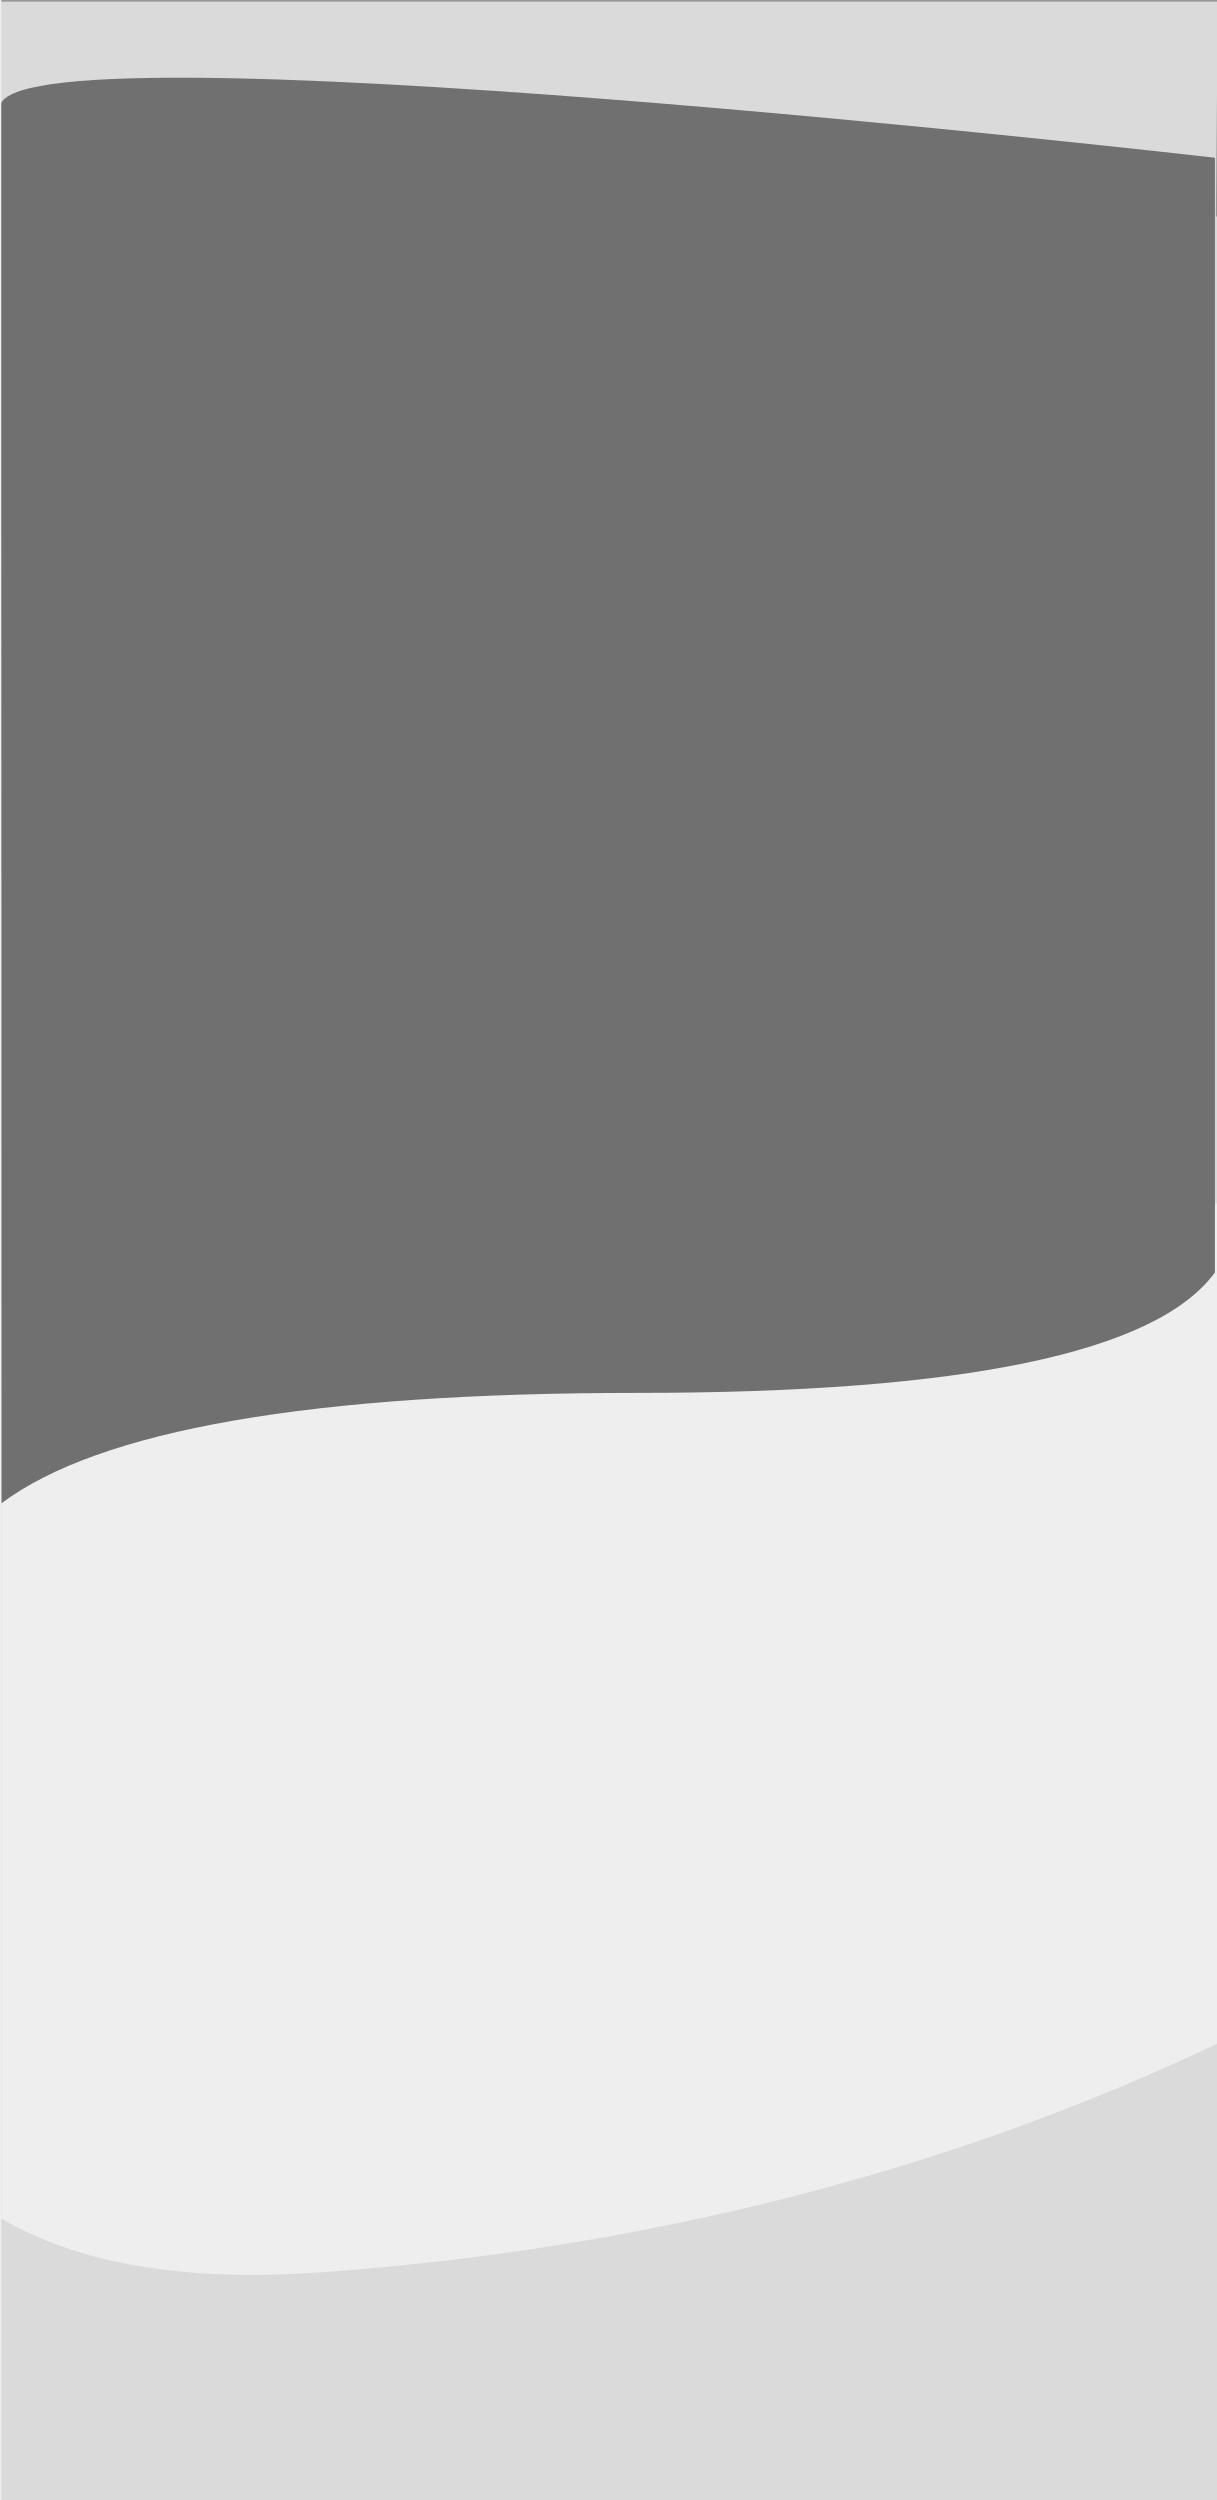
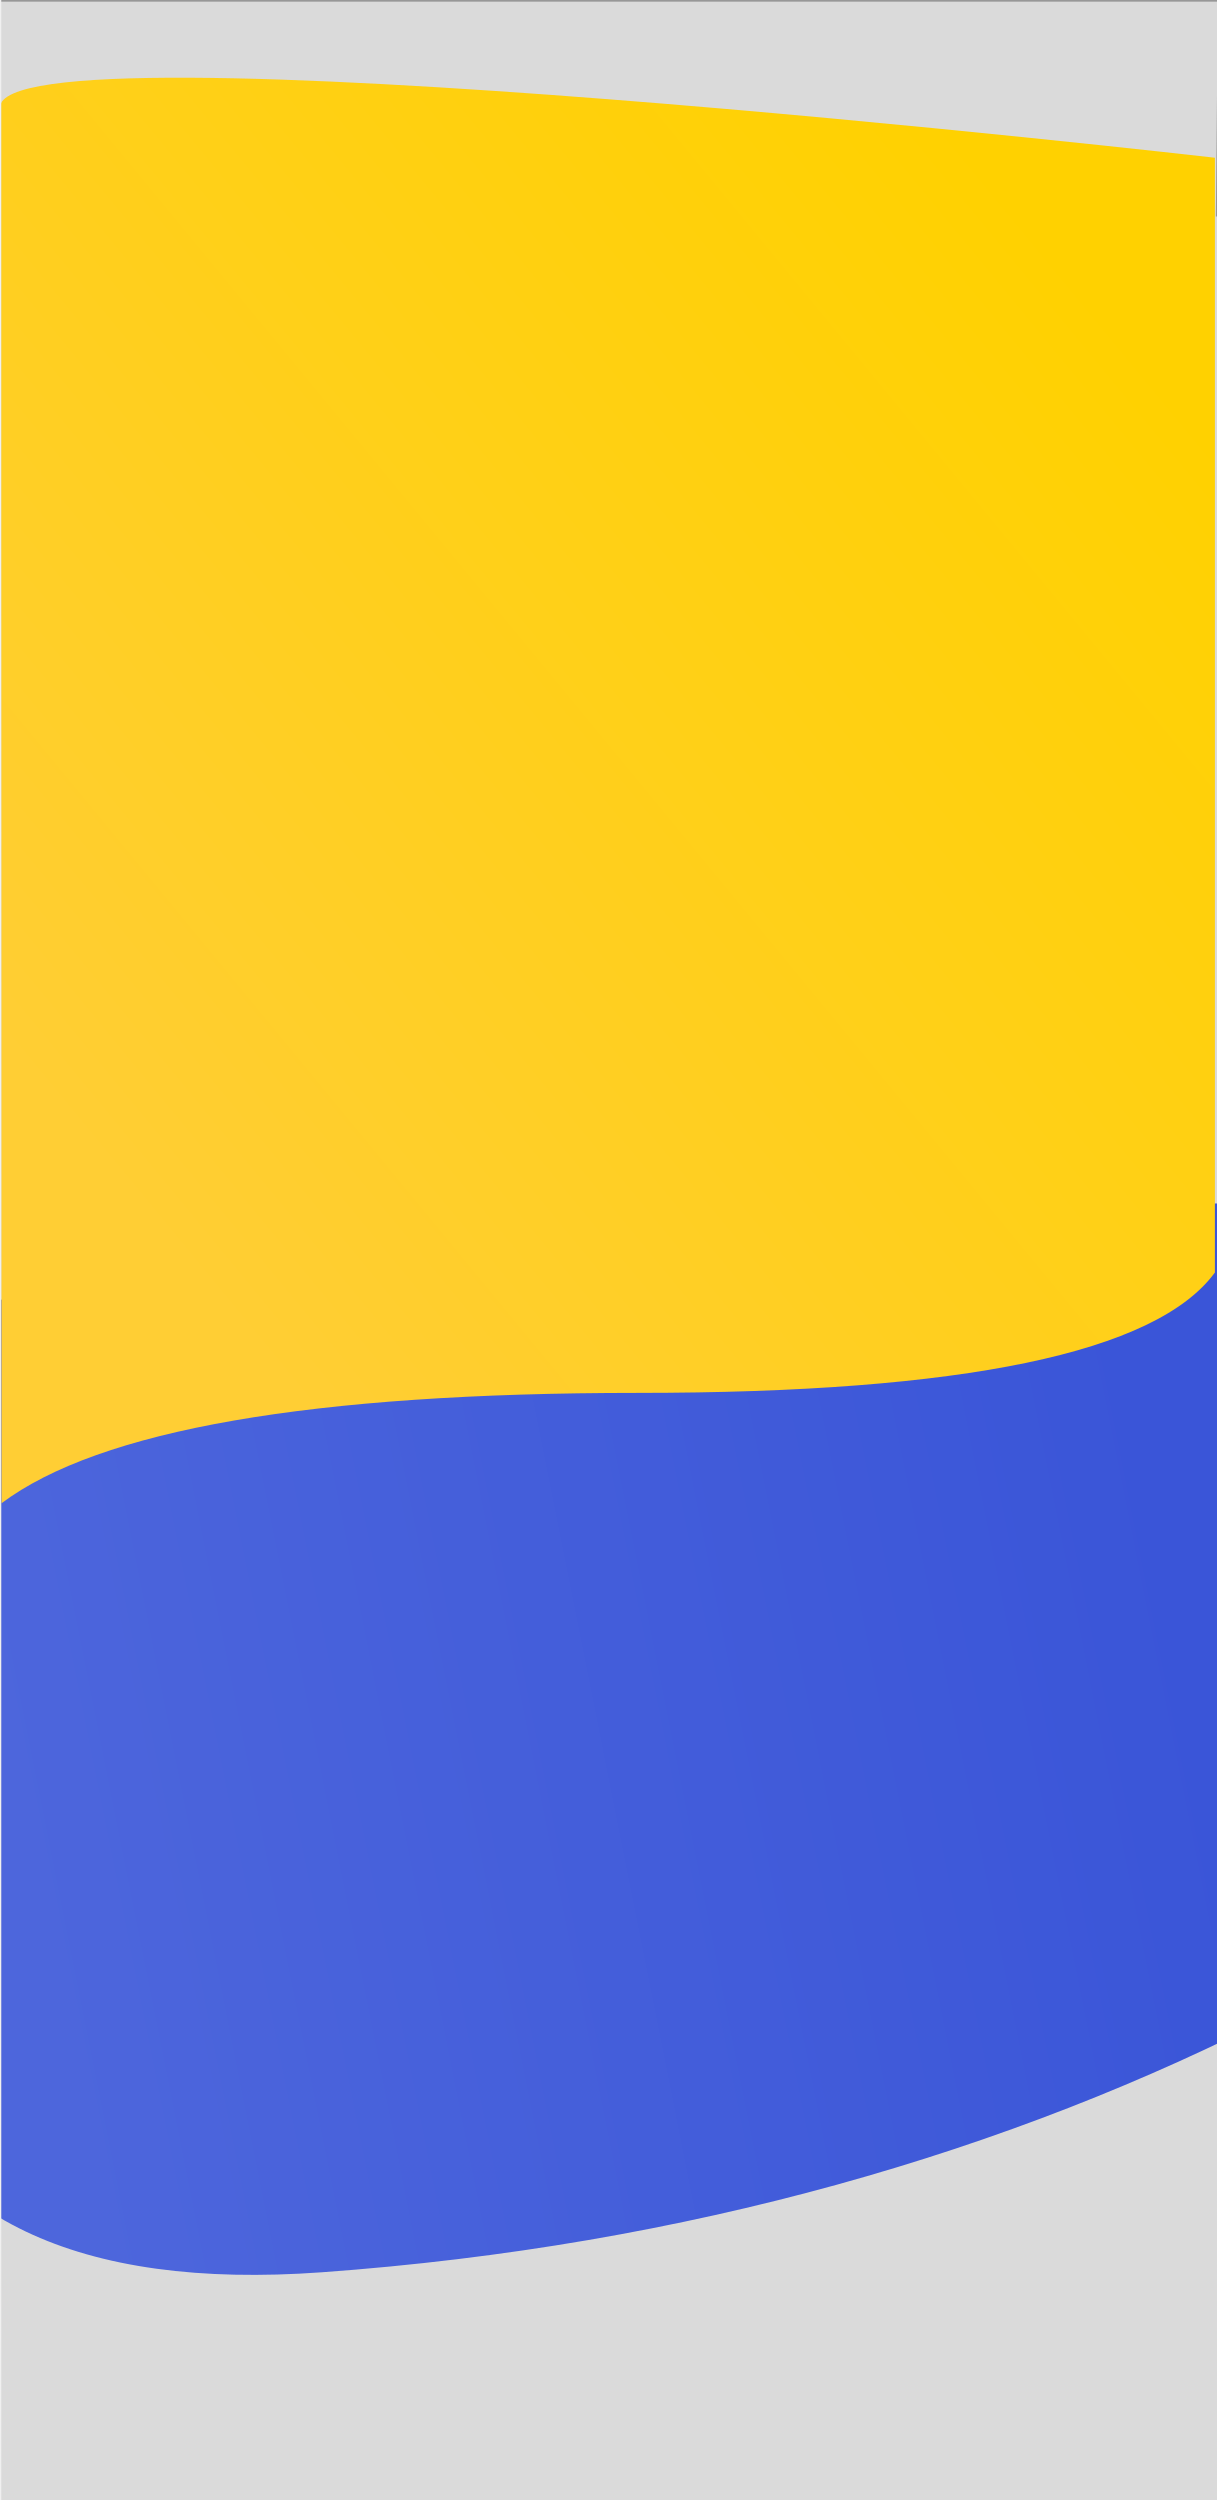
<svg xmlns="http://www.w3.org/2000/svg" xmlns:xlink="http://www.w3.org/1999/xlink" width="360px" height="740px" viewBox="0 0 360 740" version="1.1">
  <defs>
    <rect id="path-1" x="0.192" y="0" width="360" height="740" />
+     <linearGradient x1="6.98%" y1="52.815%" x2="63.922%" y2="47.042%" id="linearGradient-3">
+       <stop stop-color="#4D66DC" offset="0%" />
+       <stop stop-color="#3A55D8" offset="100%" />
+     </linearGradient>
+     <linearGradient x1="86.308%" y1="11.597%" x2="13.692%" y2="81.814%" id="linearGradient-4">
+       <stop stop-color="#FFD100" offset="0%" />
+       <stop stop-color="#FFCE34" offset="100%" />
+     </linearGradient>
  </defs>
  <g id="bg-app" stroke="none" stroke-width="1" fill="none" fill-rule="evenodd">
-     <g id="Group" transform="translate(0.196617, -0)">
+     <g id="Group" transform="translate(0.196617, 0)">
      <mask id="mask-2" fill="white">
        <use xlink:href="#path-1" />
      </mask>
      <use id="Mask" fill="#DADADA" xlink:href="#path-1" />
-       <path d="M95.027,672.598 C311.451,656.946 477.86,561.389 574.401,434.358 C638.762,349.672 444.59,333.432 -8.113,385.639 C-83.636,587.38 -49.256,683.033 95.027,672.598 Z" id="Path-8" fill="#EEEEEE" mask="url(#mask-2)" />
-       <path d="M0.192,445.004 C29.261,423.199 92.044,412.297 188.539,412.297 C285.034,412.297 341.993,400.42 359.415,376.667 C359.415,156.683 359.415,46.691 359.415,46.691 C359.415,46.691 -0.585,5.381 -0.197,31.86 C0.063,49.512 0.193,187.227 0.192,445.004 Z" id="Path-5" fill="#707070" mask="url(#mask-2)" />
+       <path d="M95.027,672.598 C311.451,656.946 477.86,561.389 574.401,434.358 C638.762,349.672 444.59,333.432 -8.113,385.639 C-83.636,587.38 -49.256,683.033 95.027,672.598 Z" id="Path-8" fill="url(#linearGradient-3)" mask="url(#mask-2)" />
+       <path d="M0.192,445.004 C29.261,423.199 92.044,412.297 188.539,412.297 C285.034,412.297 341.993,400.42 359.415,376.667 C359.415,156.683 359.415,46.691 359.415,46.691 C359.415,46.691 -0.585,5.381 -0.197,31.86 C0.063,49.512 0.193,187.227 0.192,445.004 Z" id="Path-5" fill="url(#linearGradient-4)" mask="url(#mask-2)" />
      <polyline id="Path-7" stroke="#979797" mask="url(#mask-2)" points="-0.197 -7.11411593e-15 360.803 0 360.192 64.078" />
      <line x1="359.803" y1="64.078" x2="359.803" y2="0" id="Path-9" stroke="#979797" mask="url(#mask-2)" />
      <line x1="0.192" y1="0" x2="0.192" y2="32.039" id="Path-10" stroke="#979797" mask="url(#mask-2)" />
    </g>
  </g>
</svg>
